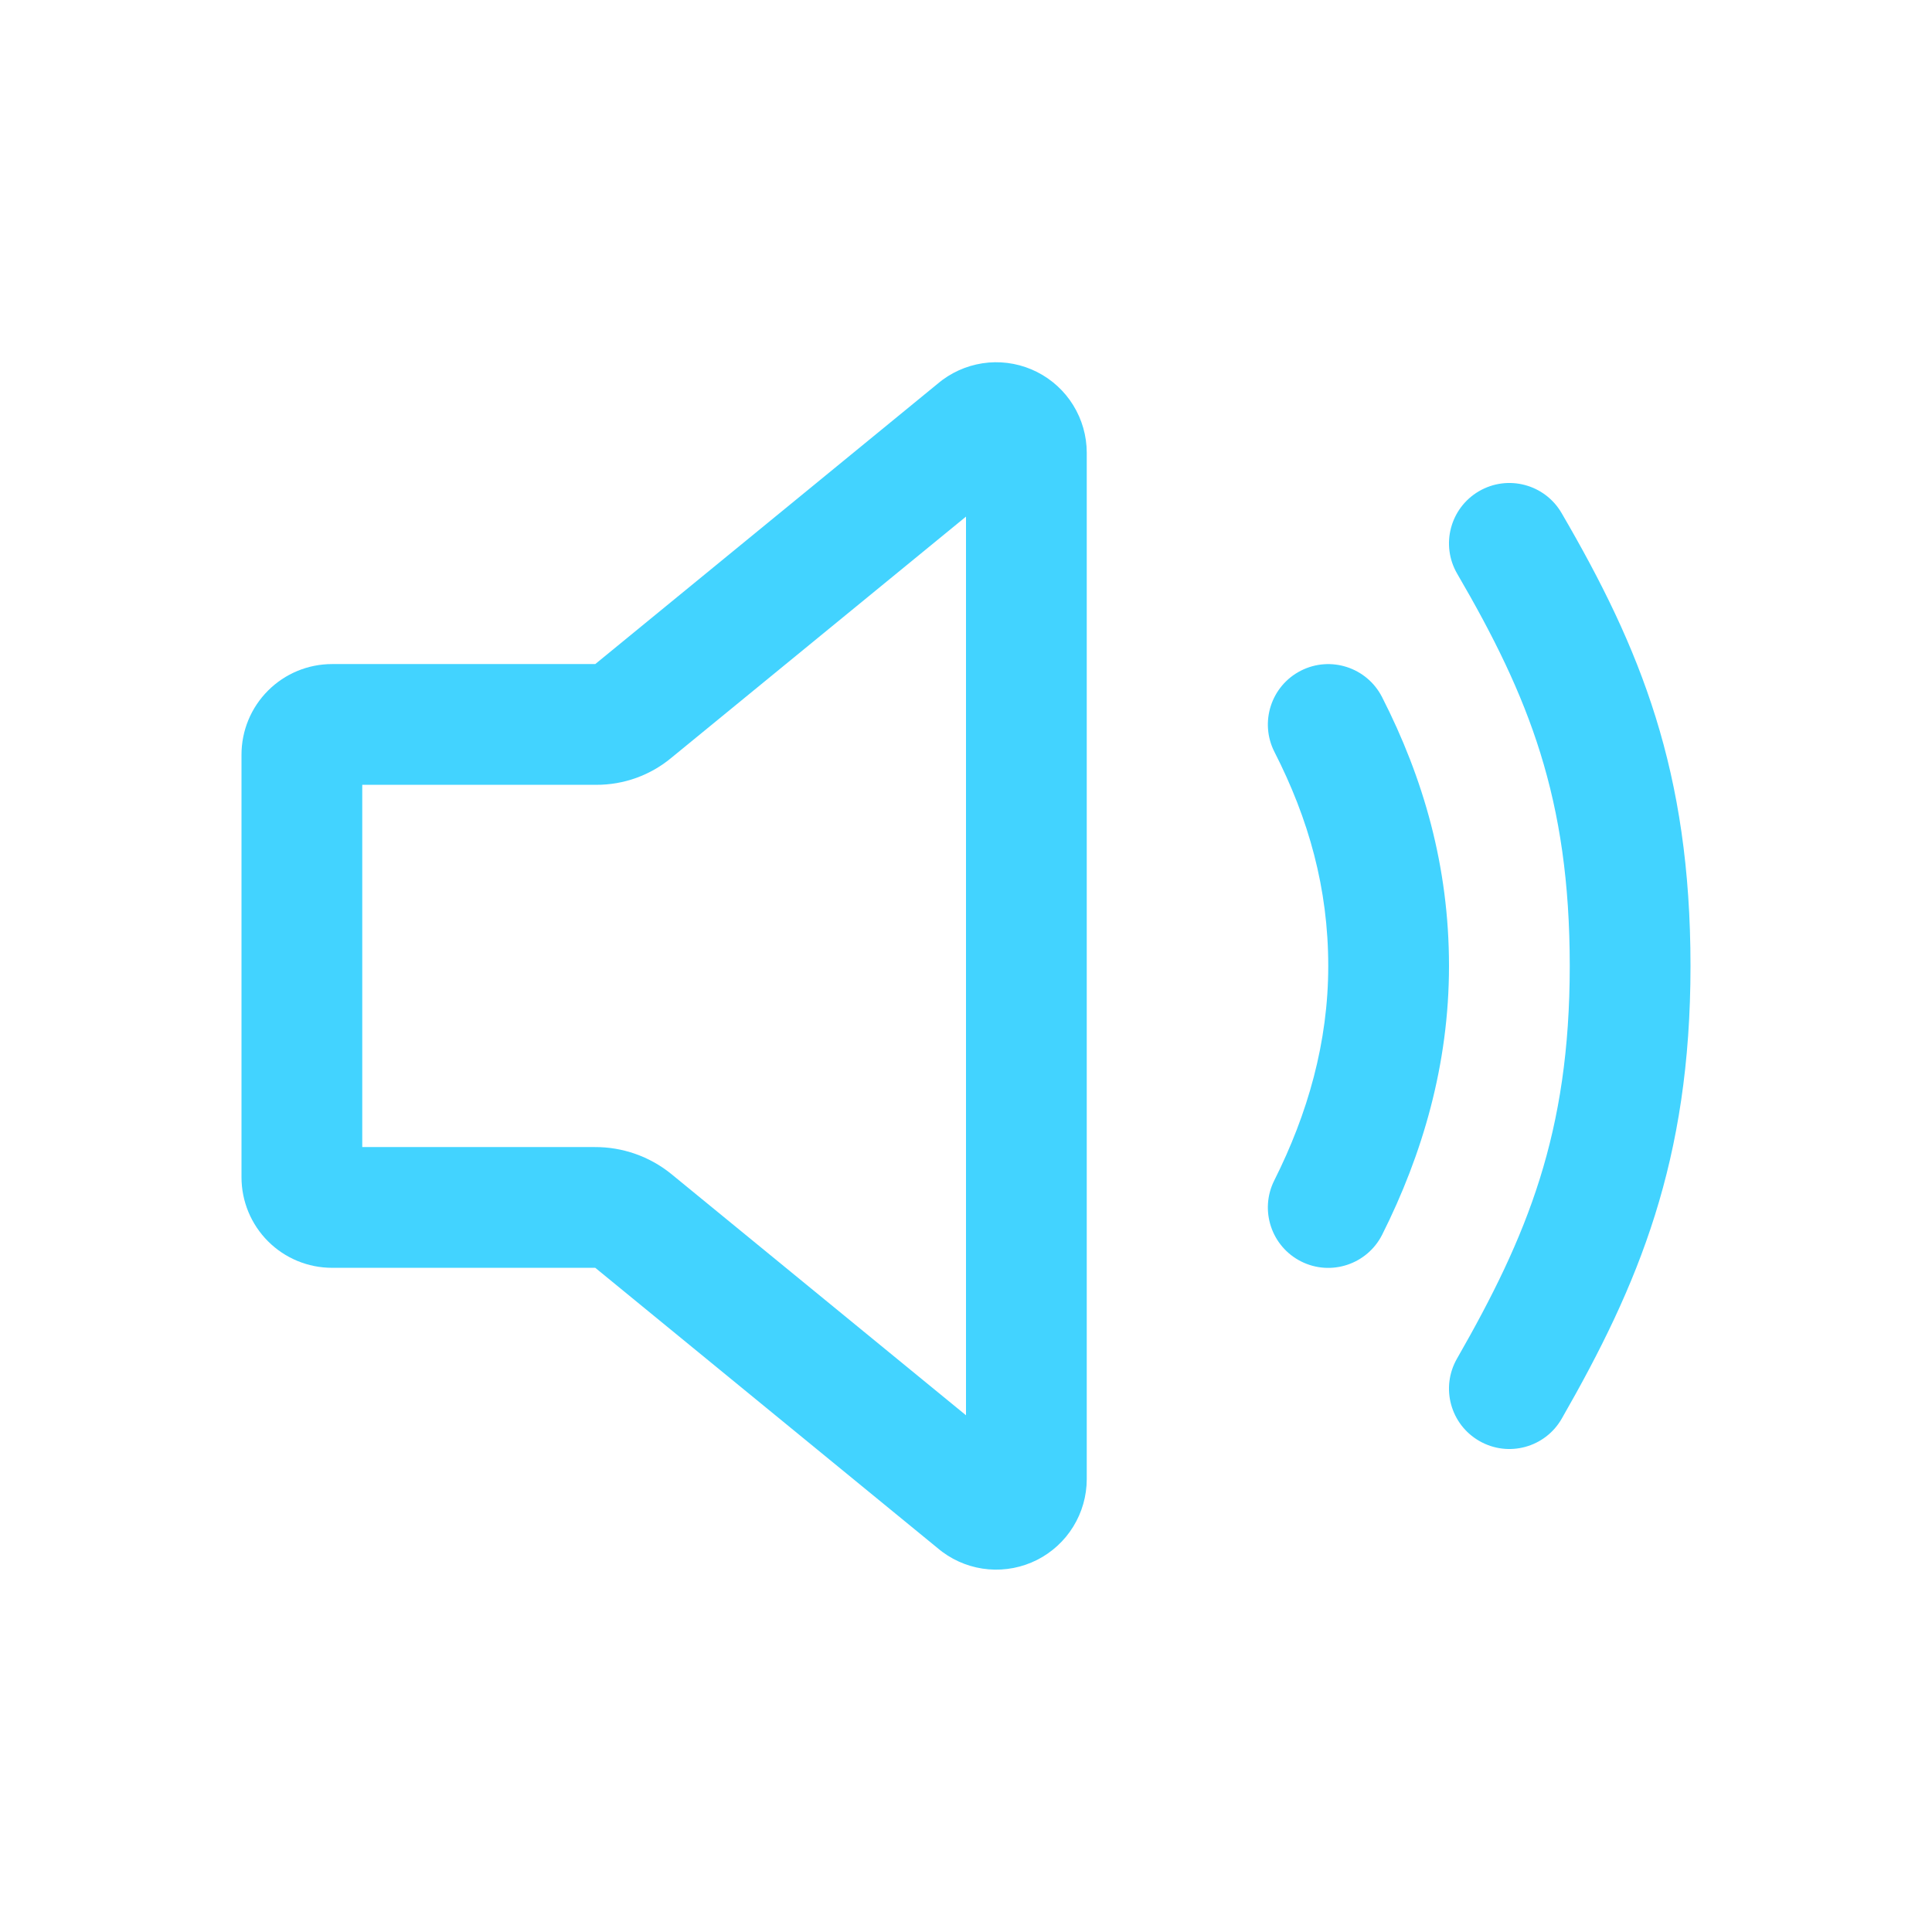
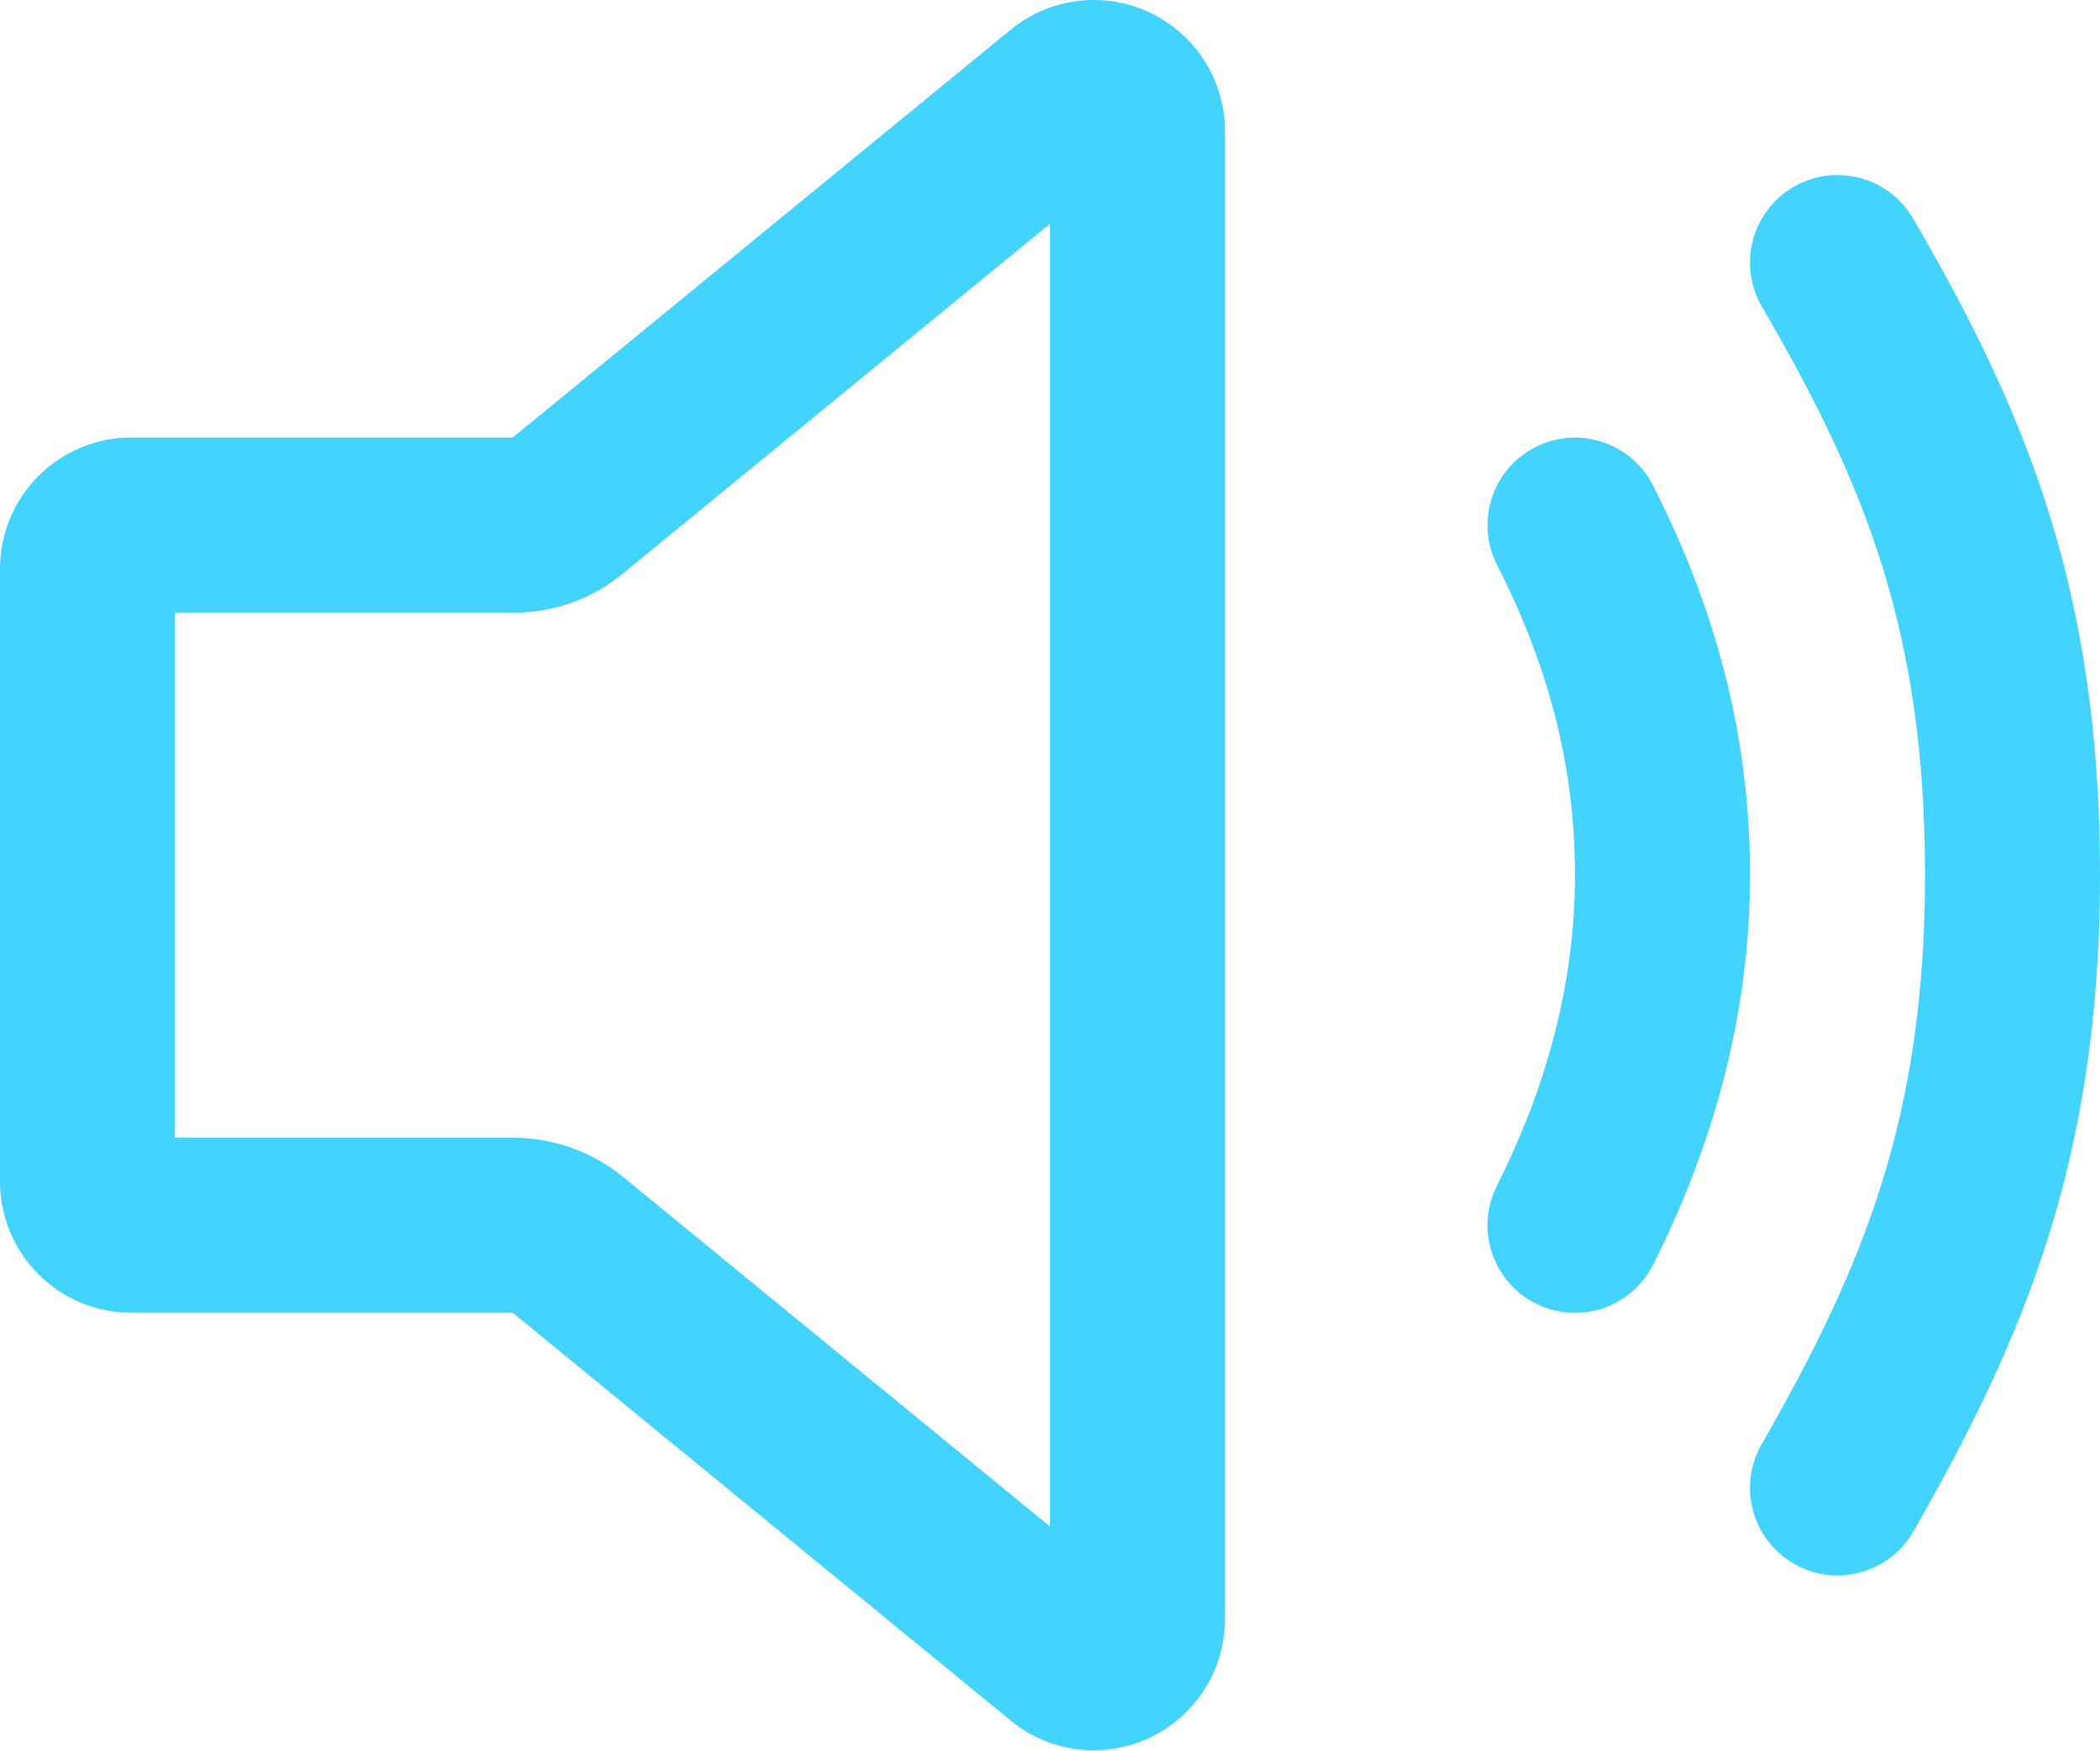
- <svg xmlns="http://www.w3.org/2000/svg" width="64" height="64" viewBox="0 0 64 64" fill="none">
-   <path fill-rule="evenodd" clip-rule="evenodd" d="M32.75 12.01C33.303 11.964 33.857 12.072 34.352 12.322C34.847 12.572 35.263 12.954 35.553 13.425C35.844 13.897 35.999 14.44 36 14.995L36 14.998V48.998L36 49.002C35.999 49.556 35.844 50.099 35.553 50.571C35.263 51.043 34.846 51.425 34.352 51.675C33.857 51.924 33.303 52.032 32.75 51.986C32.198 51.94 31.669 51.742 31.223 51.413C31.195 51.393 31.167 51.371 31.14 51.349L19.719 41.998C19.717 41.998 19.715 41.998 19.714 41.998C19.711 41.998 19.709 41.998 19.706 41.998H11C10.204 41.998 9.441 41.682 8.879 41.12C8.316 40.557 8 39.794 8 38.998V24.998C8 24.203 8.316 23.439 8.879 22.877C9.441 22.314 10.204 21.998 11 21.998H19.719L31.14 12.647C31.167 12.625 31.195 12.604 31.223 12.583C31.669 12.255 32.198 12.057 32.75 12.01ZM32 17.113L22.25 25.095C21.548 25.683 20.66 26.003 19.744 25.998H12V37.998H19.7C20.62 37.993 21.515 38.306 22.231 38.885C22.234 38.888 22.238 38.891 22.241 38.893L32 46.883V17.113Z" fill="#42D3FF" />
-   <path fill-rule="evenodd" clip-rule="evenodd" d="M43.091 22.218C44.075 21.716 45.279 22.107 45.782 23.091C47.152 25.778 48 28.698 48 32C48 35.269 47.116 38.25 45.788 40.897C45.292 41.884 44.09 42.283 43.103 41.788C42.116 41.292 41.717 40.09 42.212 39.103C43.319 36.898 44 34.529 44 32C44 29.424 43.348 27.122 42.218 24.909C41.717 23.925 42.107 22.721 43.091 22.218Z" fill="#42D3FF" />
-   <path fill-rule="evenodd" clip-rule="evenodd" d="M48.993 16.272C49.947 15.716 51.171 16.038 51.728 16.993C54.351 21.491 56 25.55 56 32C56 38.459 54.279 42.555 51.735 46.994C51.186 47.953 49.964 48.285 49.006 47.735C48.047 47.186 47.715 45.964 48.265 45.006C50.591 40.945 52 37.541 52 32C52 26.45 50.649 23.084 48.272 19.007C47.716 18.053 48.038 16.829 48.993 16.272Z" fill="#42D3FF" />
+ <svg xmlns="http://www.w3.org/2000/svg" width="48" height="40" viewBox="0 0 48 40" fill="none">
+   <path fill-rule="evenodd" clip-rule="evenodd" d="M24.75 0.01C25.302 -0.036 25.857 0.072 26.352 0.322C26.847 0.572 27.262 0.953 27.553 1.425C27.844 1.897 27.999 2.44 28 2.995L28 2.998V36.998L28 37.002C27.999 37.556 27.844 38.099 27.553 38.571C27.262 39.043 26.846 39.425 26.352 39.675C25.857 39.924 25.302 40.032 24.75 39.986C24.198 39.94 23.669 39.742 23.223 39.413C23.195 39.393 23.167 39.371 23.14 39.349L11.719 29.998C11.717 29.998 11.715 29.998 11.714 29.998C11.711 29.998 11.709 29.998 11.706 29.998H3C2.204 29.998 1.441 29.682 0.879 29.119C0.316 28.557 0 27.794 0 26.998V12.998C0 12.203 0.316 11.44 0.879 10.877C1.441 10.314 2.204 9.998 3 9.998H11.719L23.14 0.647C23.167 0.625 23.195 0.604 23.223 0.583C23.669 0.255 24.198 0.057 24.75 0.01ZM24 5.113L14.25 13.095C13.548 13.683 12.66 14.003 11.744 13.998H4V25.998H11.7C12.62 25.993 13.515 26.306 14.231 26.885C14.234 26.888 14.238 26.89 14.241 26.893L24 34.883V5.113Z" fill="#42D3FF" />
+   <path fill-rule="evenodd" clip-rule="evenodd" d="M35.091 10.219C36.075 9.716 37.279 10.107 37.782 11.091C39.152 13.778 40 16.698 40 20C40 23.269 39.116 26.25 37.788 28.897C37.292 29.884 36.09 30.283 35.103 29.788C34.116 29.292 33.717 28.09 34.212 27.103C35.319 24.898 36 22.529 36 20C36 17.424 35.348 15.122 34.218 12.909C33.717 11.925 34.107 10.72 35.091 10.219Z" fill="#42D3FF" />
+   <path fill-rule="evenodd" clip-rule="evenodd" d="M40.993 4.272C41.947 3.716 43.171 4.038 43.728 4.993C46.351 9.491 48 13.55 48 20C48 26.459 46.279 30.555 43.735 34.994C43.186 35.953 41.964 36.285 41.006 35.735C40.047 35.186 39.715 33.964 40.265 33.006C42.591 28.945 44 25.541 44 20C44 14.45 42.649 11.084 40.272 7.007C39.716 6.053 40.038 4.829 40.993 4.272Z" fill="#42D3FF" />
</svg>
